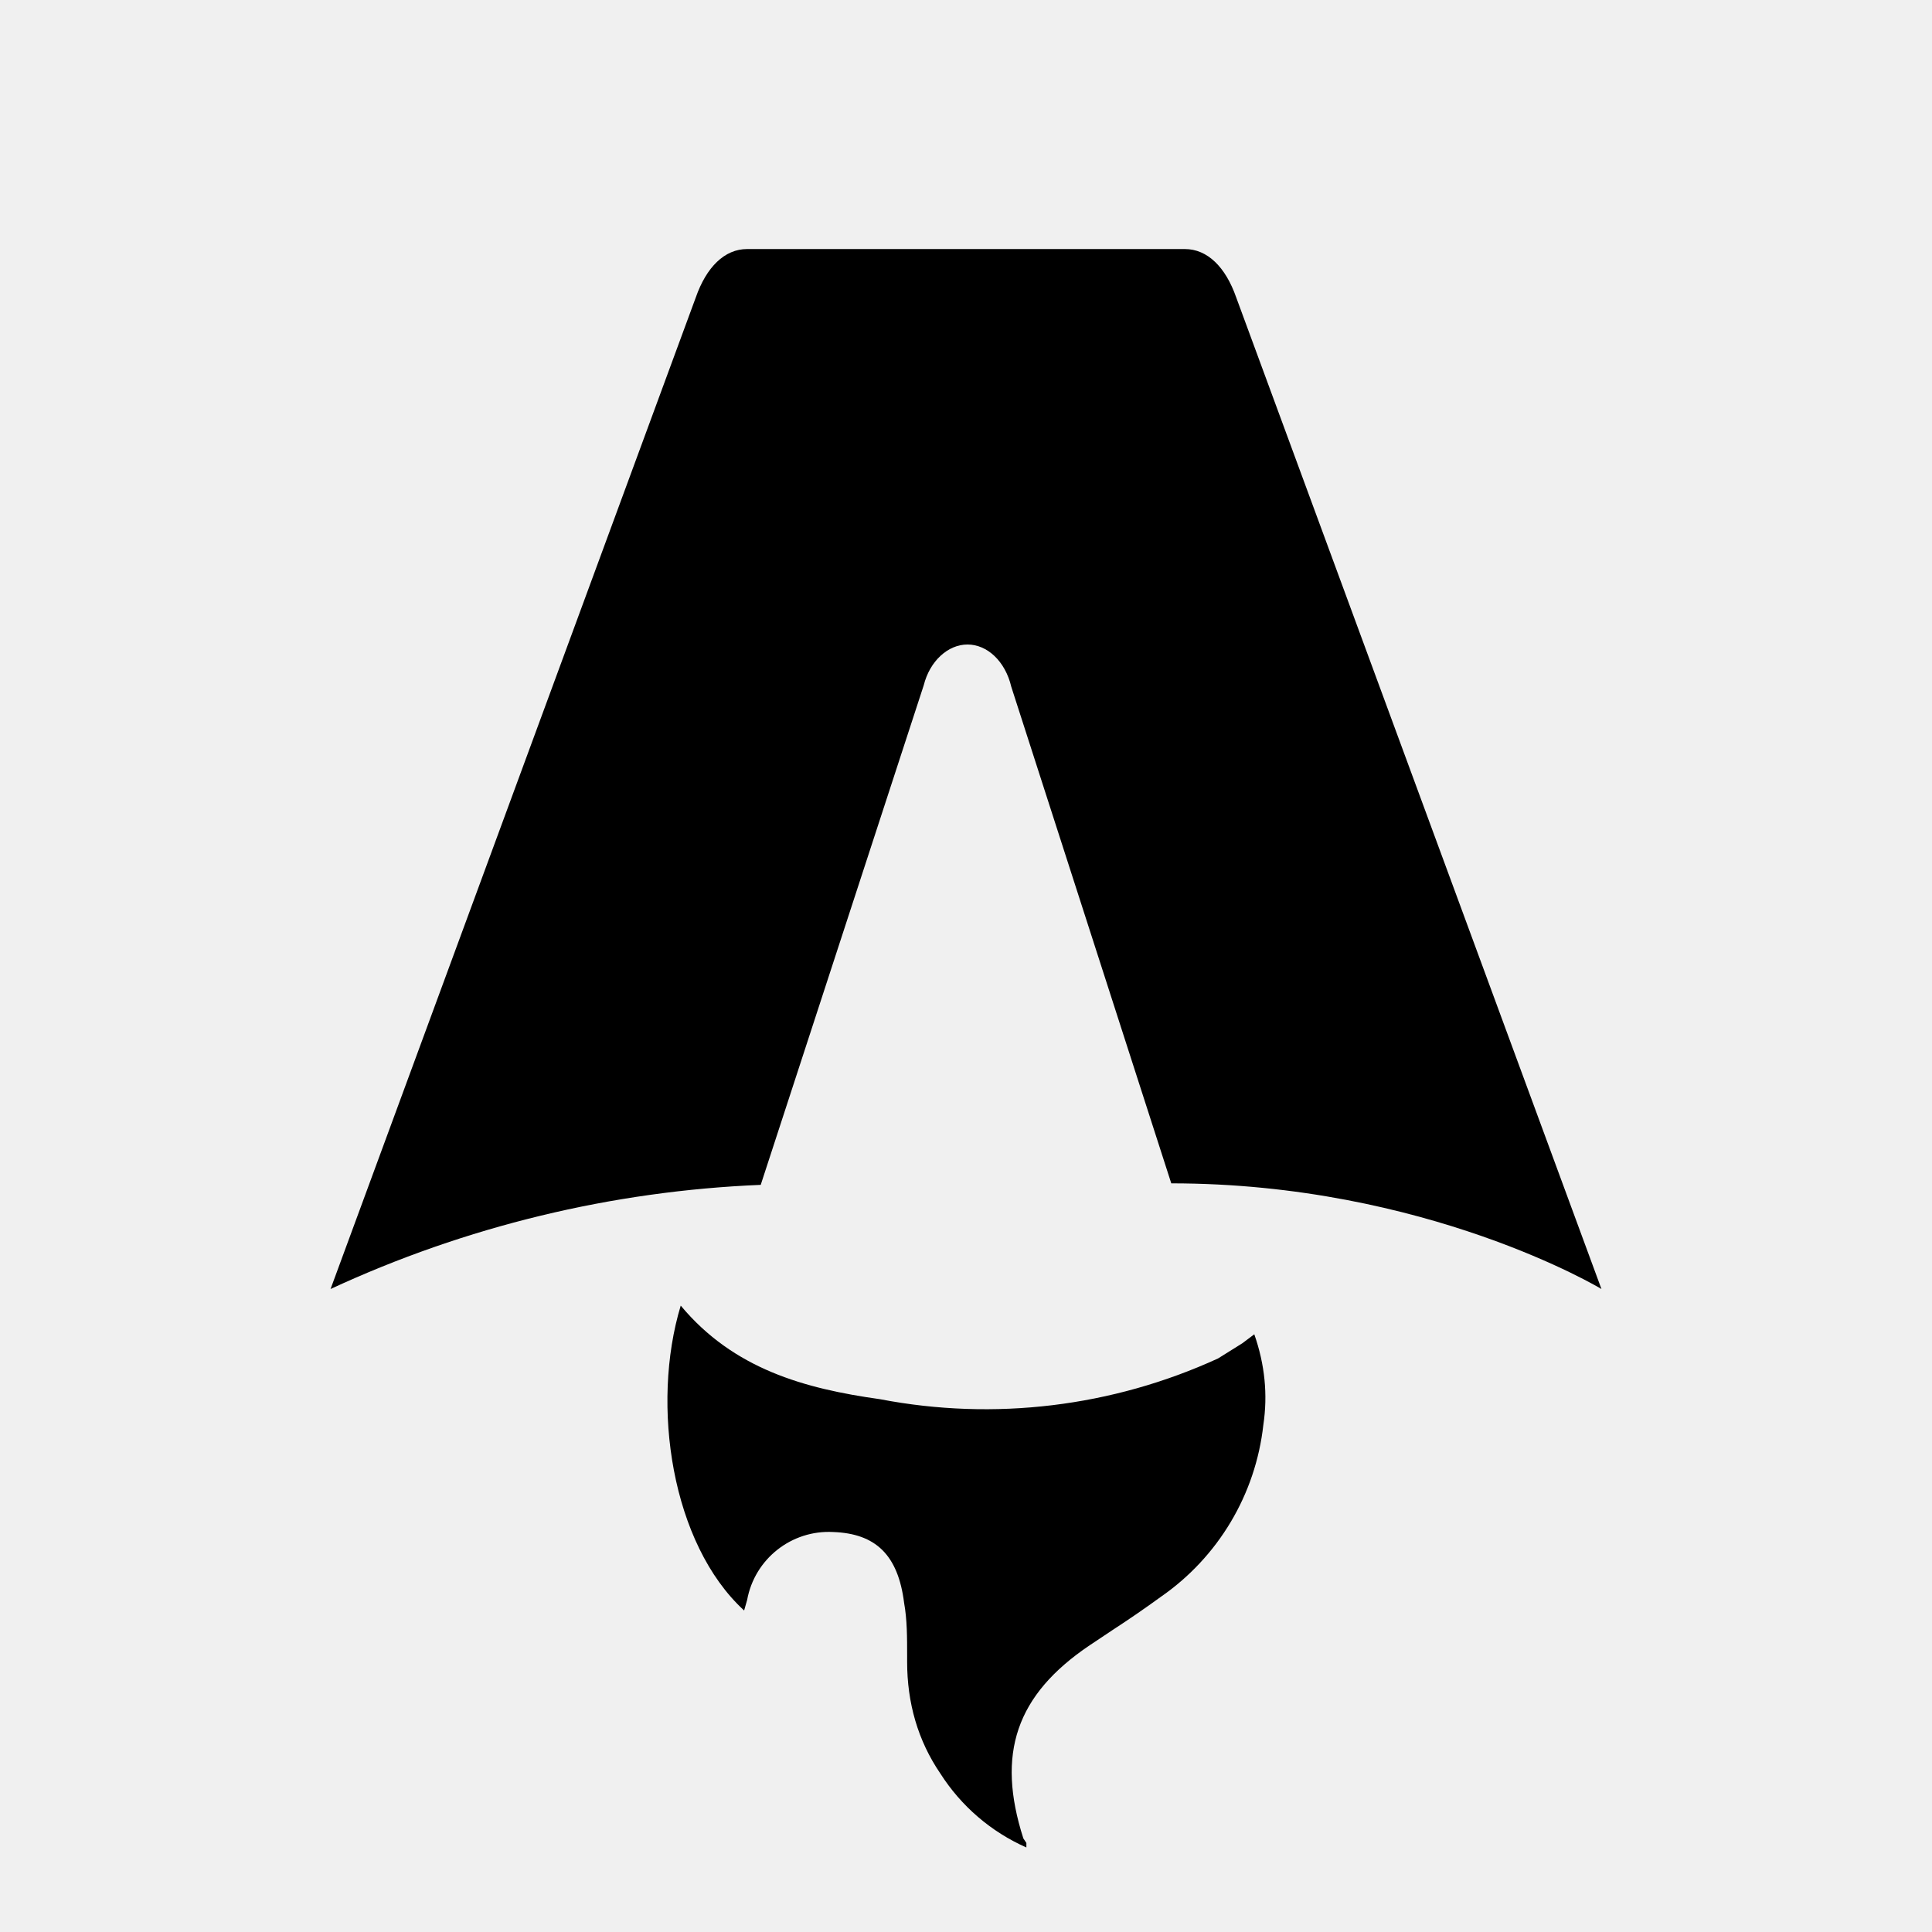
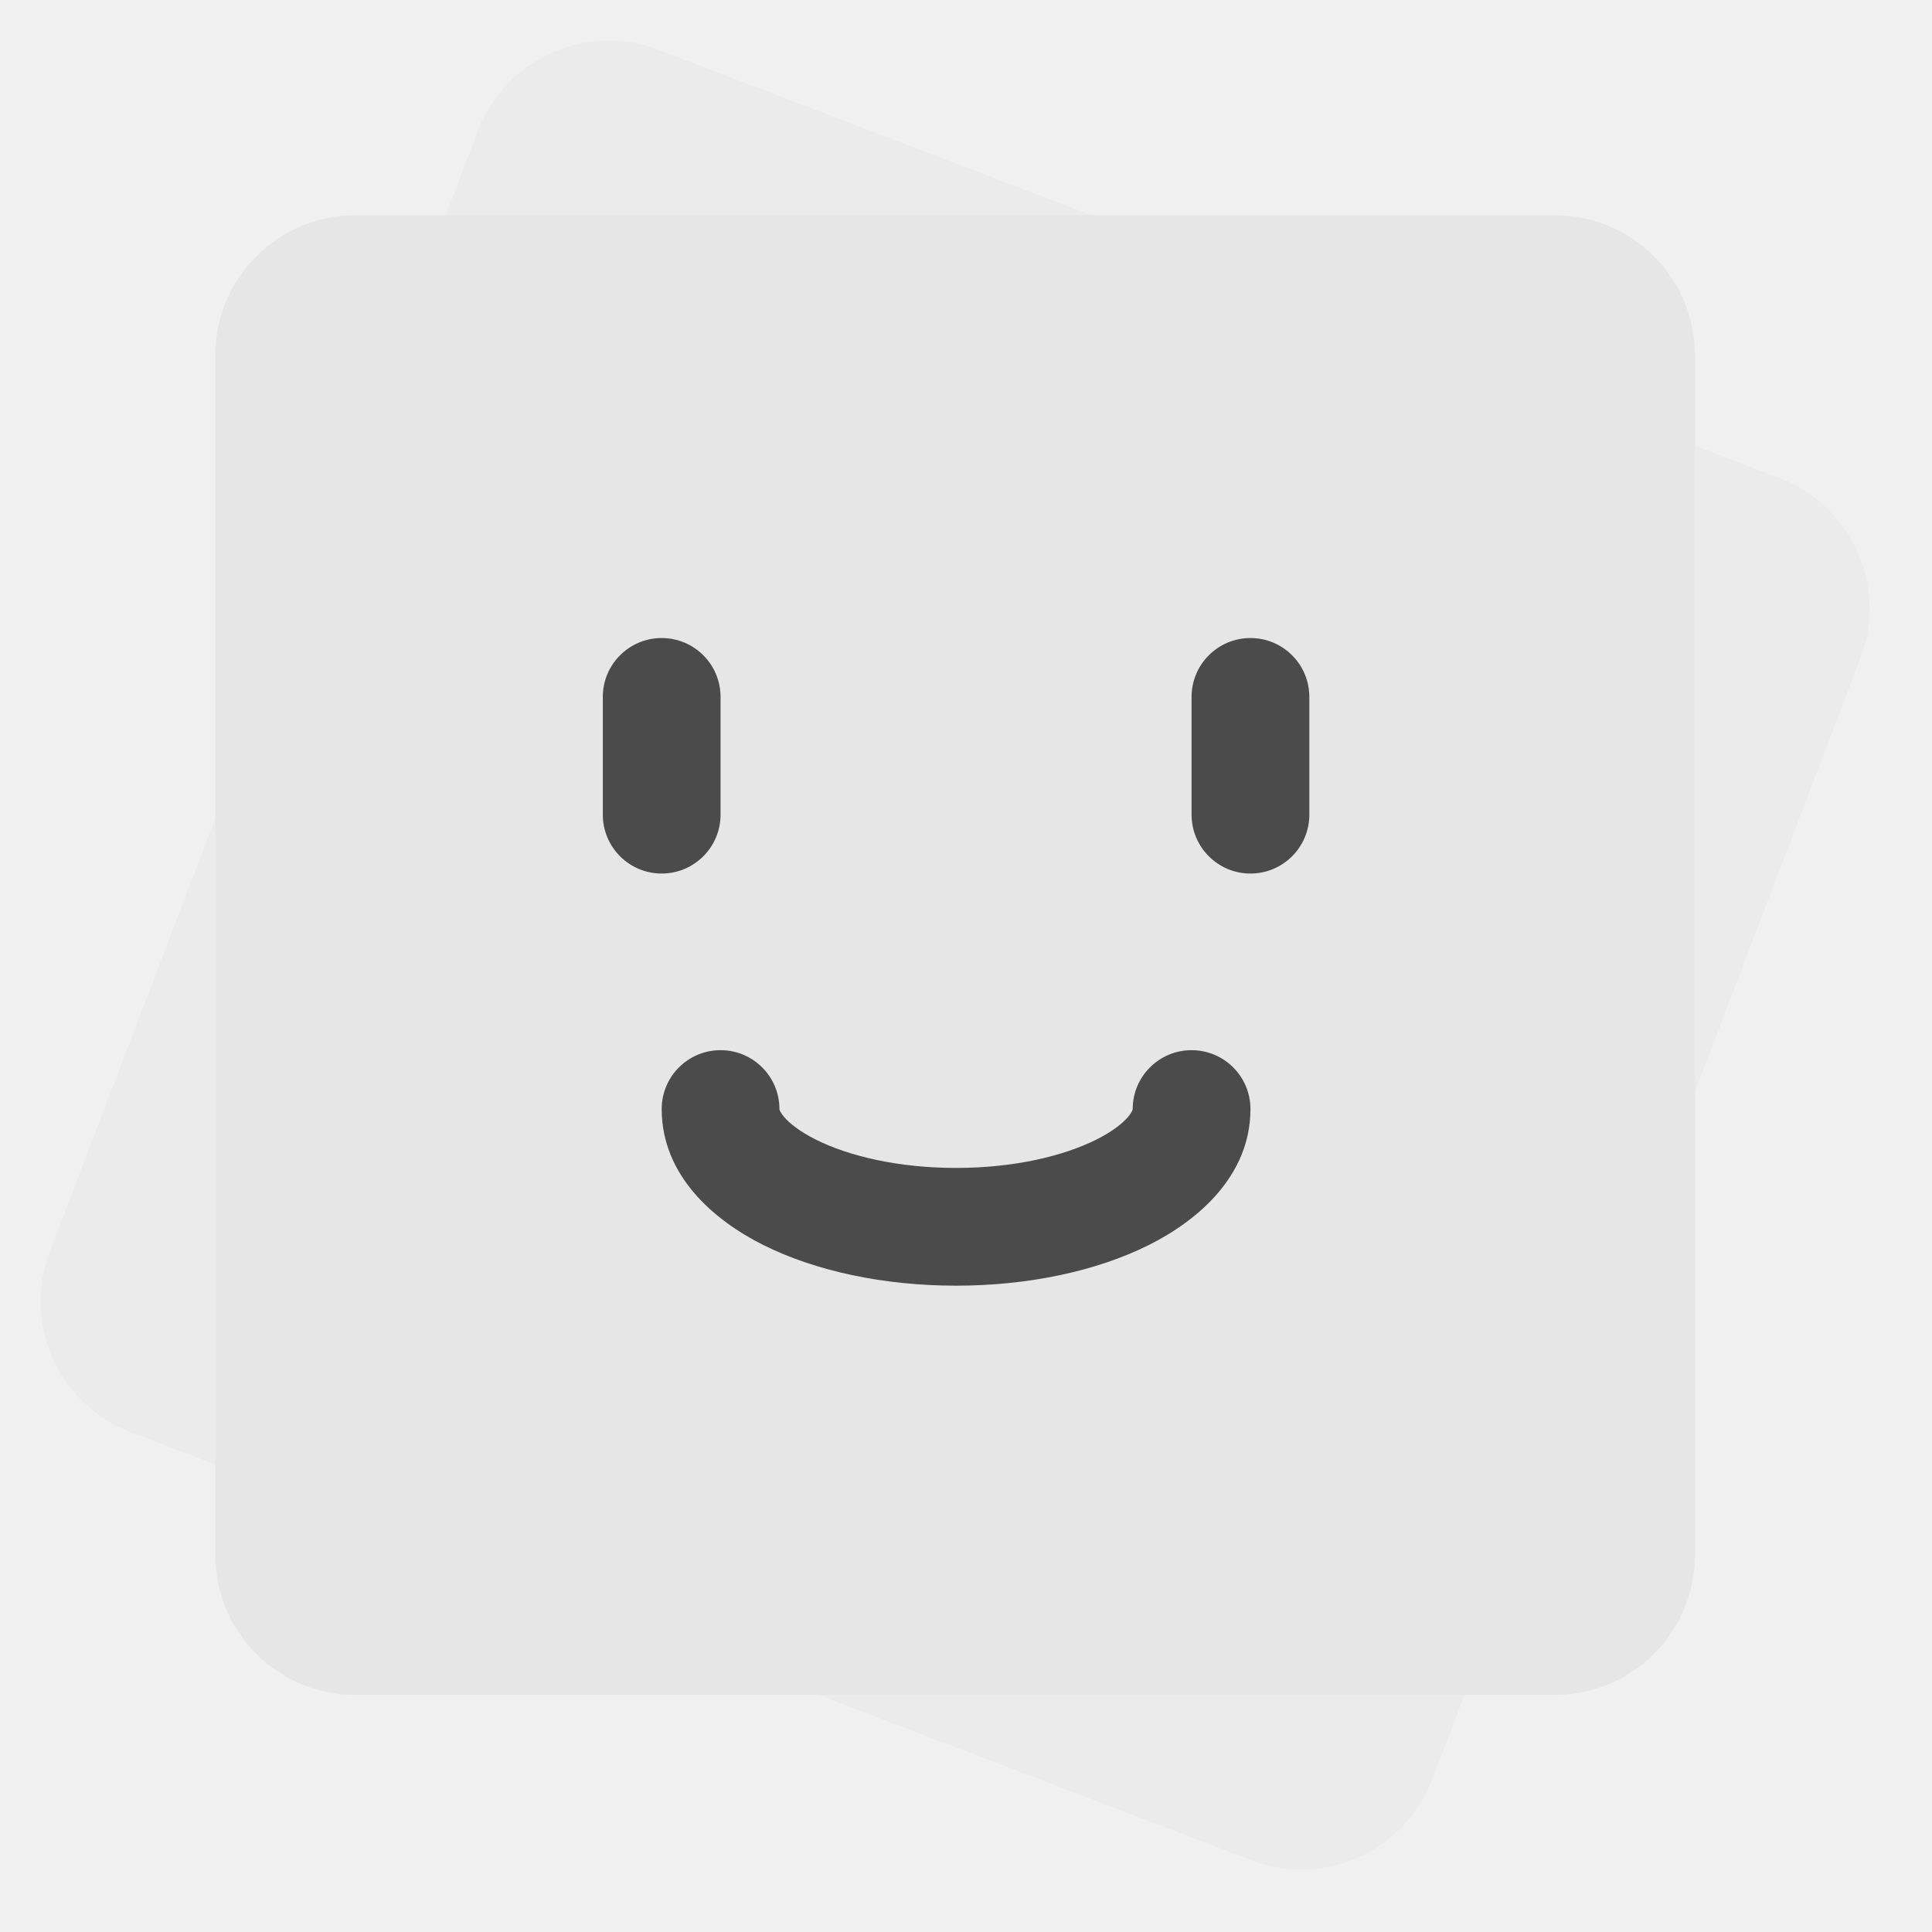
- <svg xmlns="http://www.w3.org/2000/svg" fill="none" viewBox="0 0 128 128">
-   <path d="M50.4 78.5a75.1 75.1 0 0 0-28.5 6.9l24.2-65.7c.7-2 1.9-3.2 3.4-3.2h29c1.5 0 2.7 1.2 3.4 3.2l24.2 65.7s-11.6-7-28.5-7L67 45.5c-.4-1.7-1.6-2.8-2.9-2.8-1.3 0-2.5 1.1-2.9 2.7L50.4 78.5Zm-1.1 28.2Zm-4.2-20.2c-2 6.6-.6 15.8 4.2 20.2a17.5 17.5 0 0 1 .2-.7 5.5 5.5 0 0 1 5.7-4.5c2.8.1 4.3 1.5 4.7 4.7.2 1.1.2 2.3.2 3.5v.4c0 2.7.7 5.2 2.2 7.4a13 13 0 0 0 5.7 4.9v-.3l-.2-.3c-1.8-5.6-.5-9.5 4.4-12.8l1.5-1a73 73 0 0 0 3.2-2.2 16 16 0 0 0 6.8-11.4c.3-2 .1-4-.6-6l-.8.6-1.6 1a37 37 0 0 1-22.4 2.7c-5-.7-9.7-2-13.2-6.2Z" />
-   <style>
-         path { fill: #000; }
-         @media (prefers-color-scheme: dark) {
-             path { fill: #FFF; }
-         }
-     </style>
+ <svg xmlns="http://www.w3.org/2000/svg" width="69" height="69" viewBox="0 0 69 69" fill="none">
+   <rect x="7.689" y="7.688" width="52.844" height="52.844" rx="5" fill="#E6E6E6" />
+   <rect x="18.855" width="52.844" height="52.844" rx="5" transform="rotate(20.9045 18.8555 0)" fill="#E6E6E6" fill-opacity="0.5" />
+   <path d="M23.632 39.609C23.632 38.447 24.573 37.506 25.734 37.506C26.896 37.506 27.837 38.447 27.837 39.609C27.837 39.611 27.836 39.615 27.837 39.621C27.838 39.627 27.842 39.639 27.849 39.658C27.866 39.7 27.91 39.779 28.001 39.888C28.193 40.115 28.554 40.408 29.139 40.701C30.312 41.288 32.078 41.712 34.145 41.712C36.212 41.712 37.979 41.288 39.152 40.701C39.737 40.408 40.097 40.115 40.289 39.888C40.381 39.779 40.424 39.7 40.441 39.658C40.449 39.639 40.452 39.627 40.453 39.621C40.455 39.615 40.453 39.611 40.453 39.609C40.453 38.447 41.395 37.506 42.556 37.506C43.718 37.506 44.659 38.447 44.659 39.609C44.659 41.996 42.778 43.59 41.033 44.463C39.161 45.399 36.723 45.917 34.145 45.917C31.567 45.917 29.129 45.399 27.258 44.463C25.512 43.59 23.632 41.996 23.632 39.609Z" fill="#4B4B4B" />
+   <path d="M25.734 29.095V24.89C25.734 23.728 24.793 22.787 23.631 22.787C22.47 22.787 21.529 23.728 21.529 24.89V29.095C21.529 30.256 22.47 31.198 23.631 31.198C24.793 31.198 25.734 30.256 25.734 29.095Z" fill="#4B4B4B" />
+   <path d="M46.762 29.095V24.89C46.762 23.728 45.82 22.787 44.659 22.787C43.498 22.787 42.556 23.728 42.556 24.89V29.095C42.556 30.256 43.498 31.198 44.659 31.198C45.82 31.198 46.762 30.256 46.762 29.095Z" fill="#4B4B4B" />
</svg>
